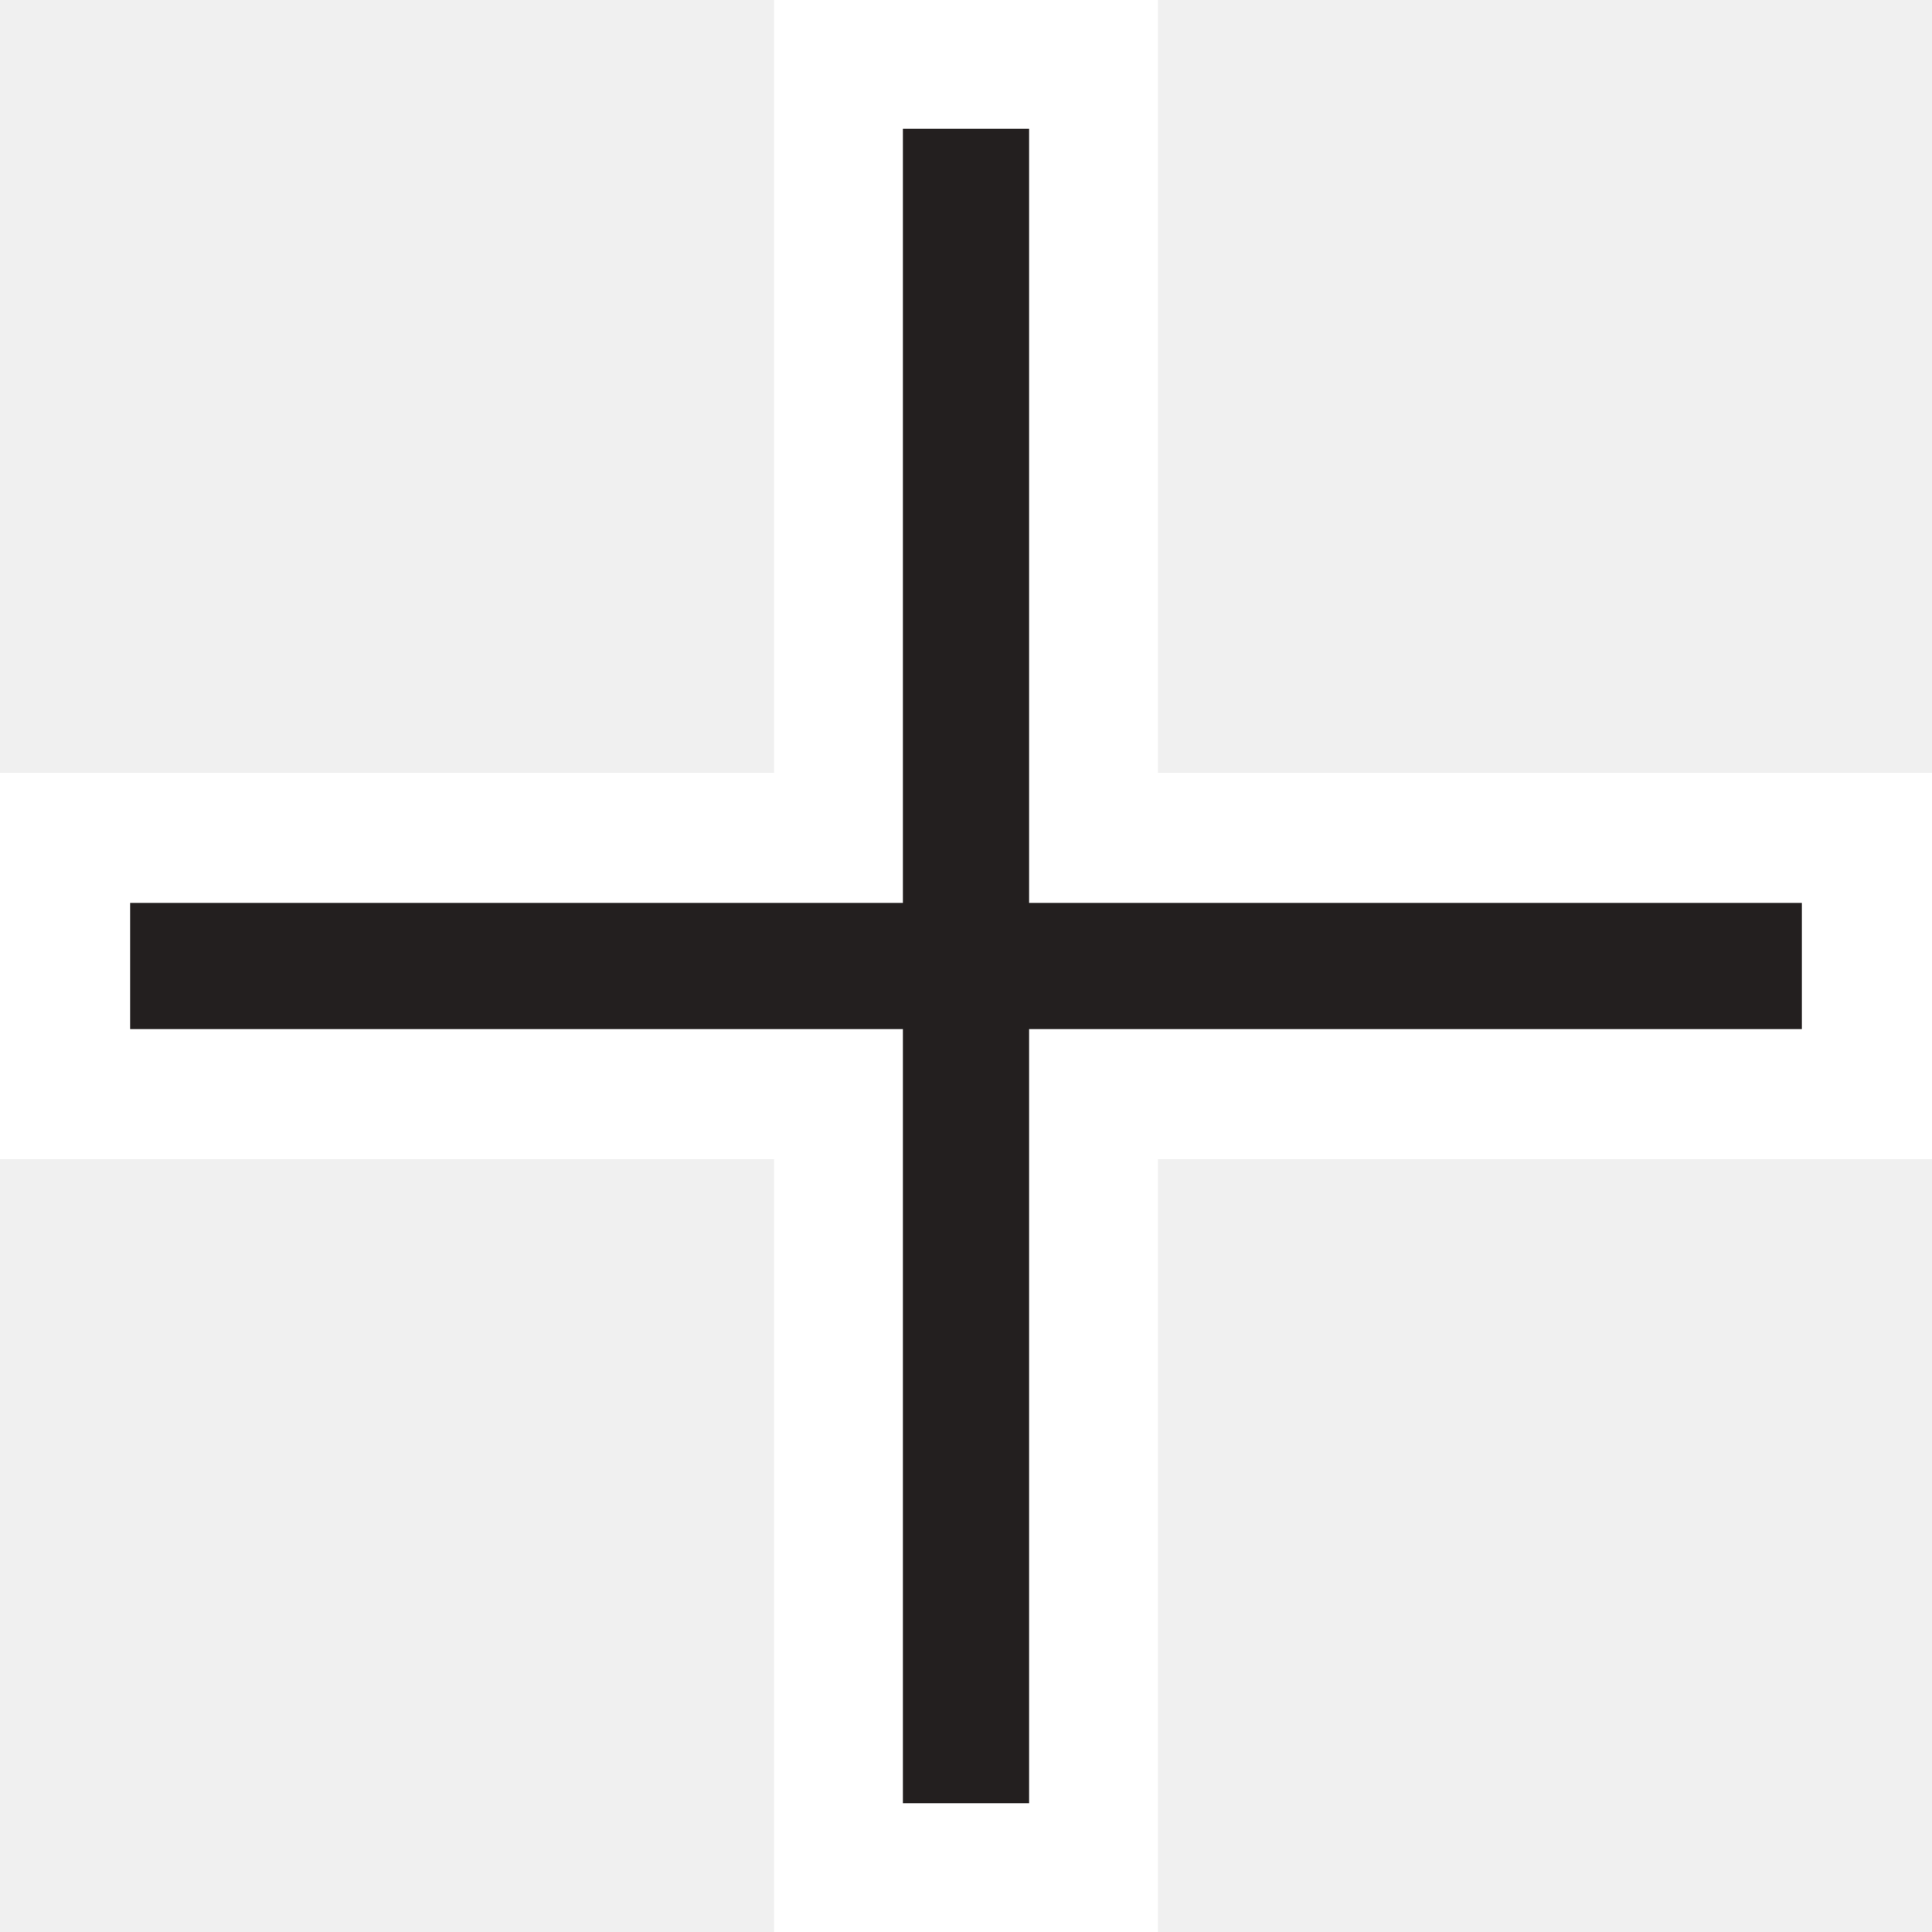
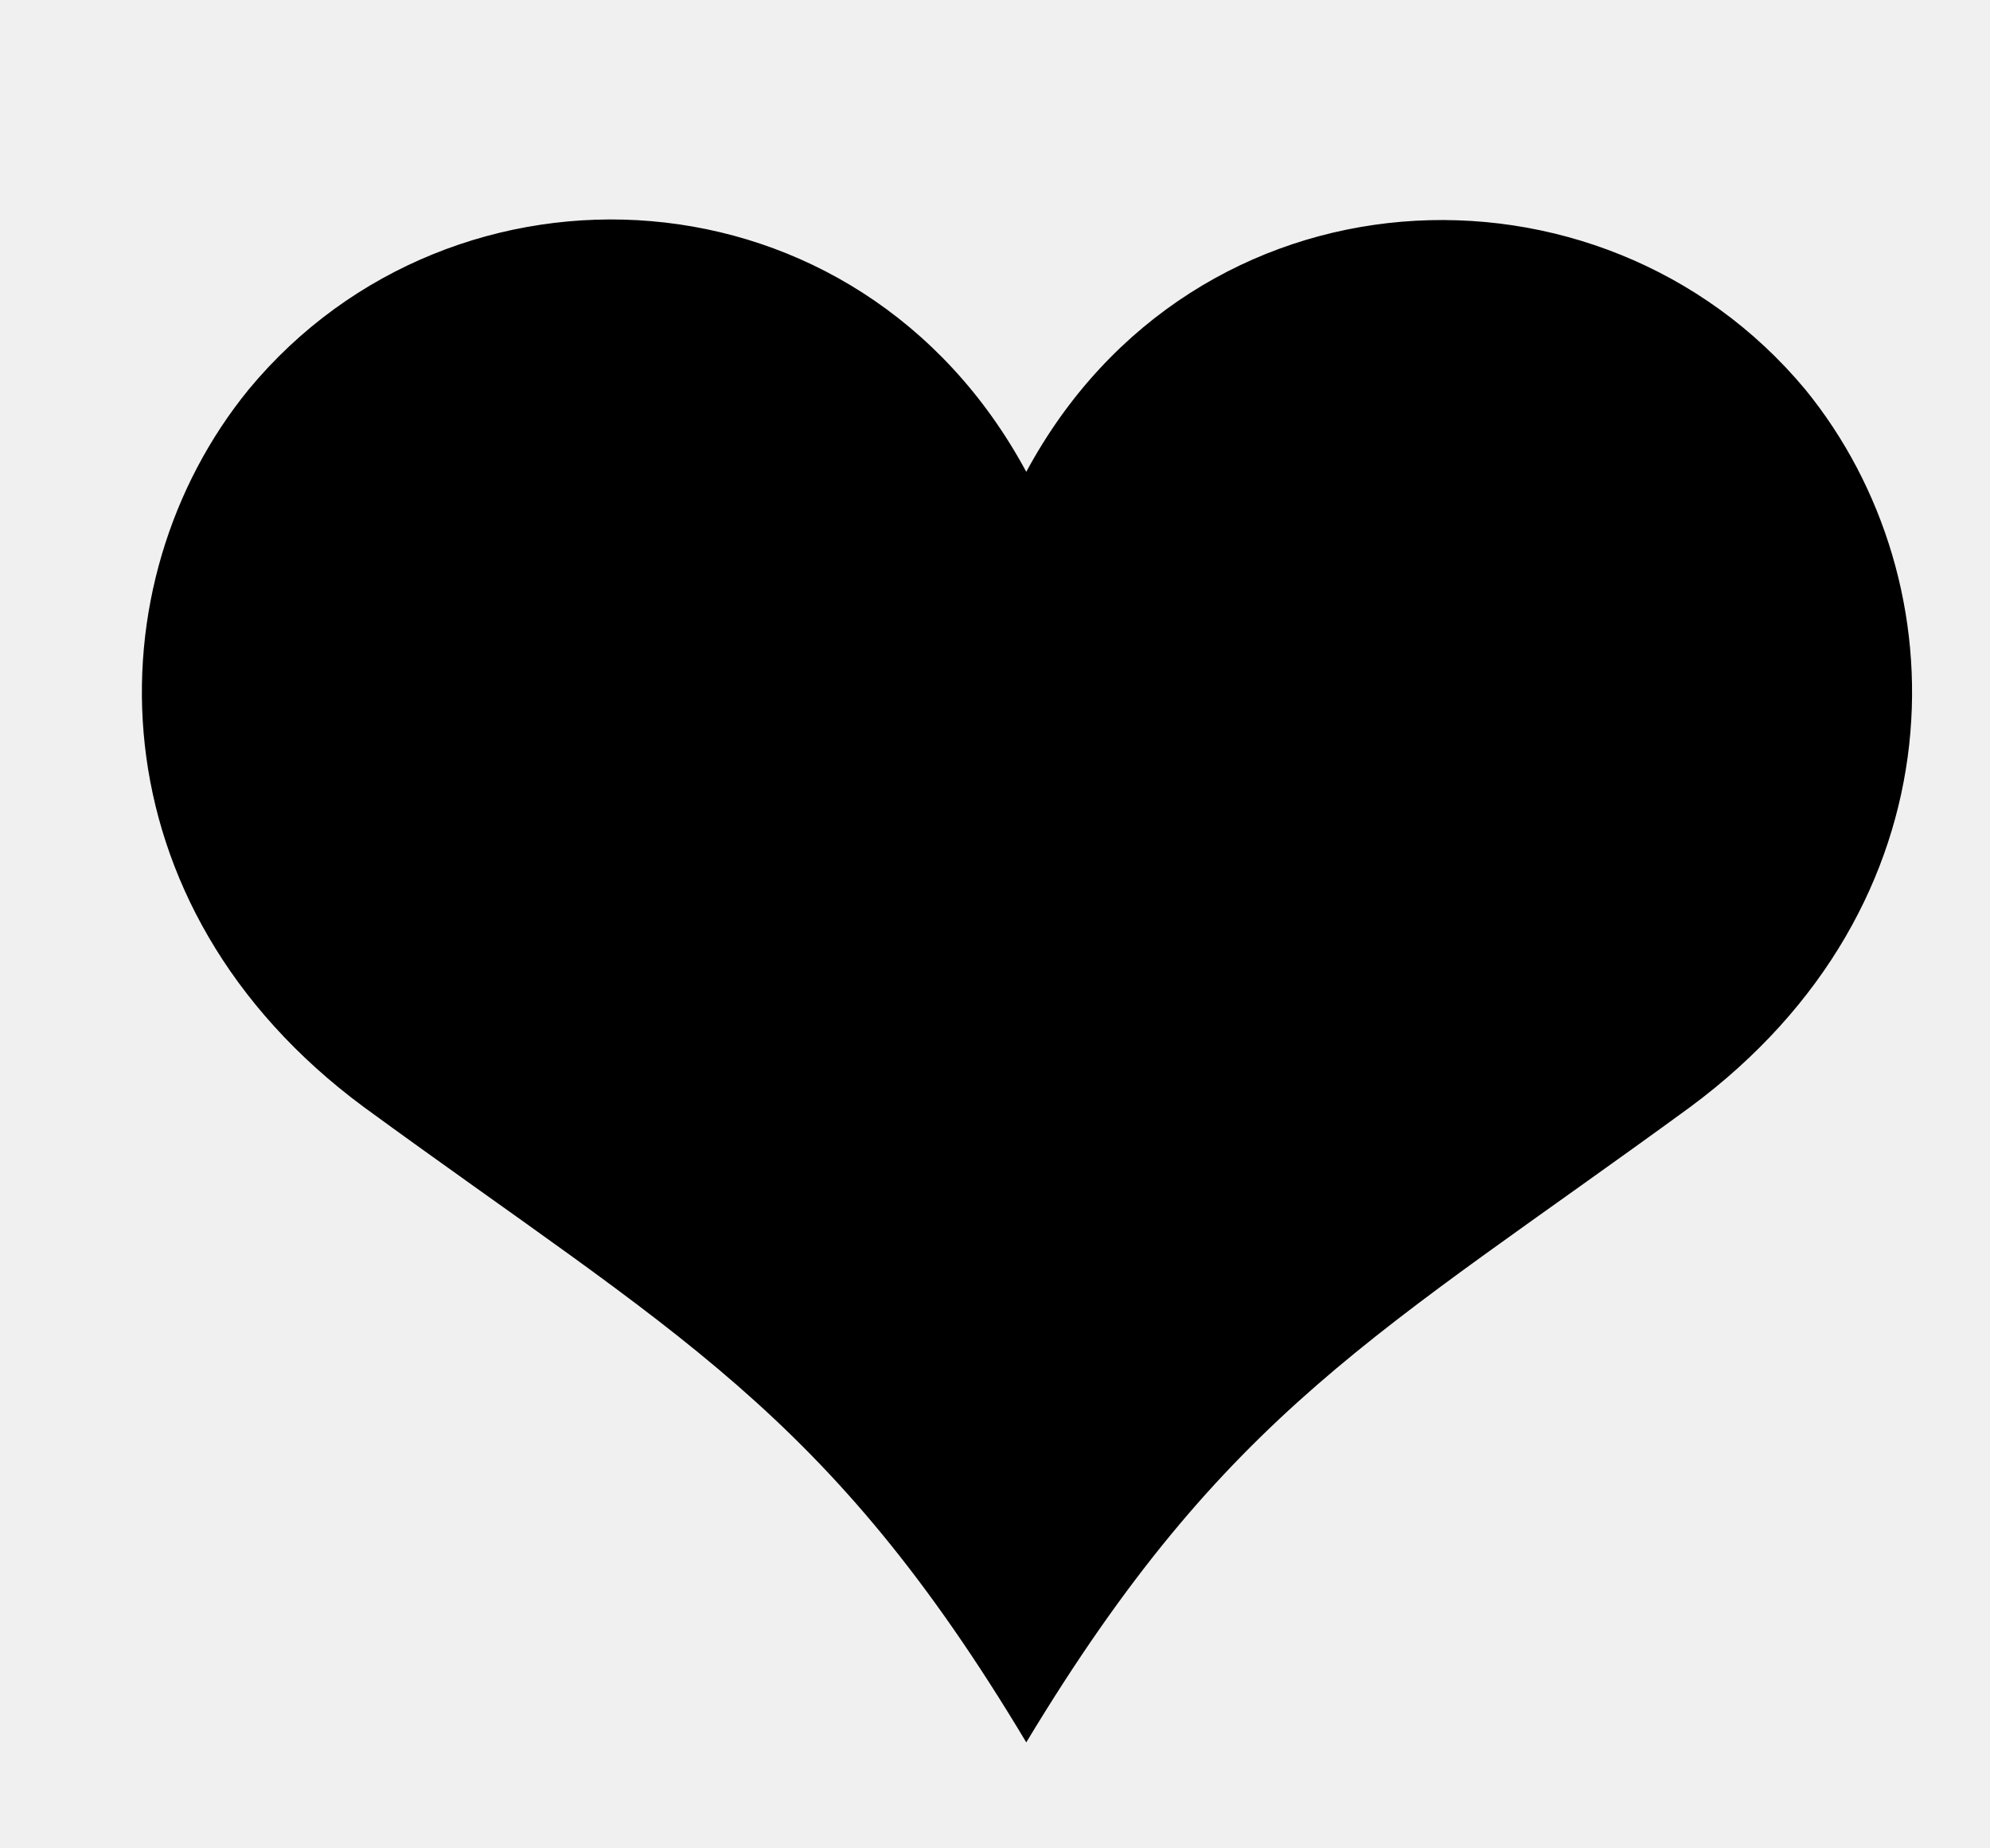
- <svg xmlns="http://www.w3.org/2000/svg" width="15px" height="15px" viewBox="0 0 15 15" version="1.1">
+ <svg xmlns="http://www.w3.org/2000/svg" height="130px" style="enable-background:new 0 0 140 130;" version="1.1" viewBox="0 0 140 130" width="140px" xml:space="preserve">
+   <style type="text/css">
+ 
+ 	.st0{fill:#EF3E42;}
+ 	.st1{fill:#FFFFFF;}
+ 	.st2{fill:none;}
+ 	.st3{fill-rule:evenodd;clip-rule:evenodd;fill:#FFFFFF;}
+ 
+ </style>
  <defs />
-   <g id="bundle-os-x-cursors" stroke="none" stroke-width="1" fill="none" fill-rule="evenodd">
-     <g id="Made-with-💕by-Azendoo-design-team---@azendoo" transform="translate(-302, -35)">
-       <g id="cross" transform="translate(302, 35)">
-         <path d="M15,6 L8.99,6 L8.99,0 L6.01,0 L6.01,6 L0,6 L0,9 L6.01,9 L6.01,15 L8.99,15 L8.99,9 L15,9 L15,6 Z" id="cursor" fill="#FFFFFF" />
-         <path d="M13.99,7.01 L7.99,7.01 L7.99,1 L7.01,1 L7.01,7.01 L1.01,7.01 L1.01,7.99 L7.01,7.99 L7.01,14 L7.99,14 L7.99,7.99 L13.99,7.99 L13.99,7.01 Z" id="cursor" fill="#231F1F" />
-       </g>
-     </g>
-   </g>
+   <path d="M72.2,122.6C86.3,99.2,97,93.9,118.9,77.9c19.2-14.2,19.2-36.9,8.1-50.5C112.6,10.1,84,11.3,72.2,33.2  c-11.8-21.9-40.3-23.2-54.7-5.8C6.4,41,6.4,63.7,25.6,77.9C47.5,93.9,58.2,99.2,72.2,122.6L72.2,122.6L72.2,122.6z" />
+   <rect class="st2" height="130" id="_x3C_Slice_x3E__100_" width="140" />
</svg>
